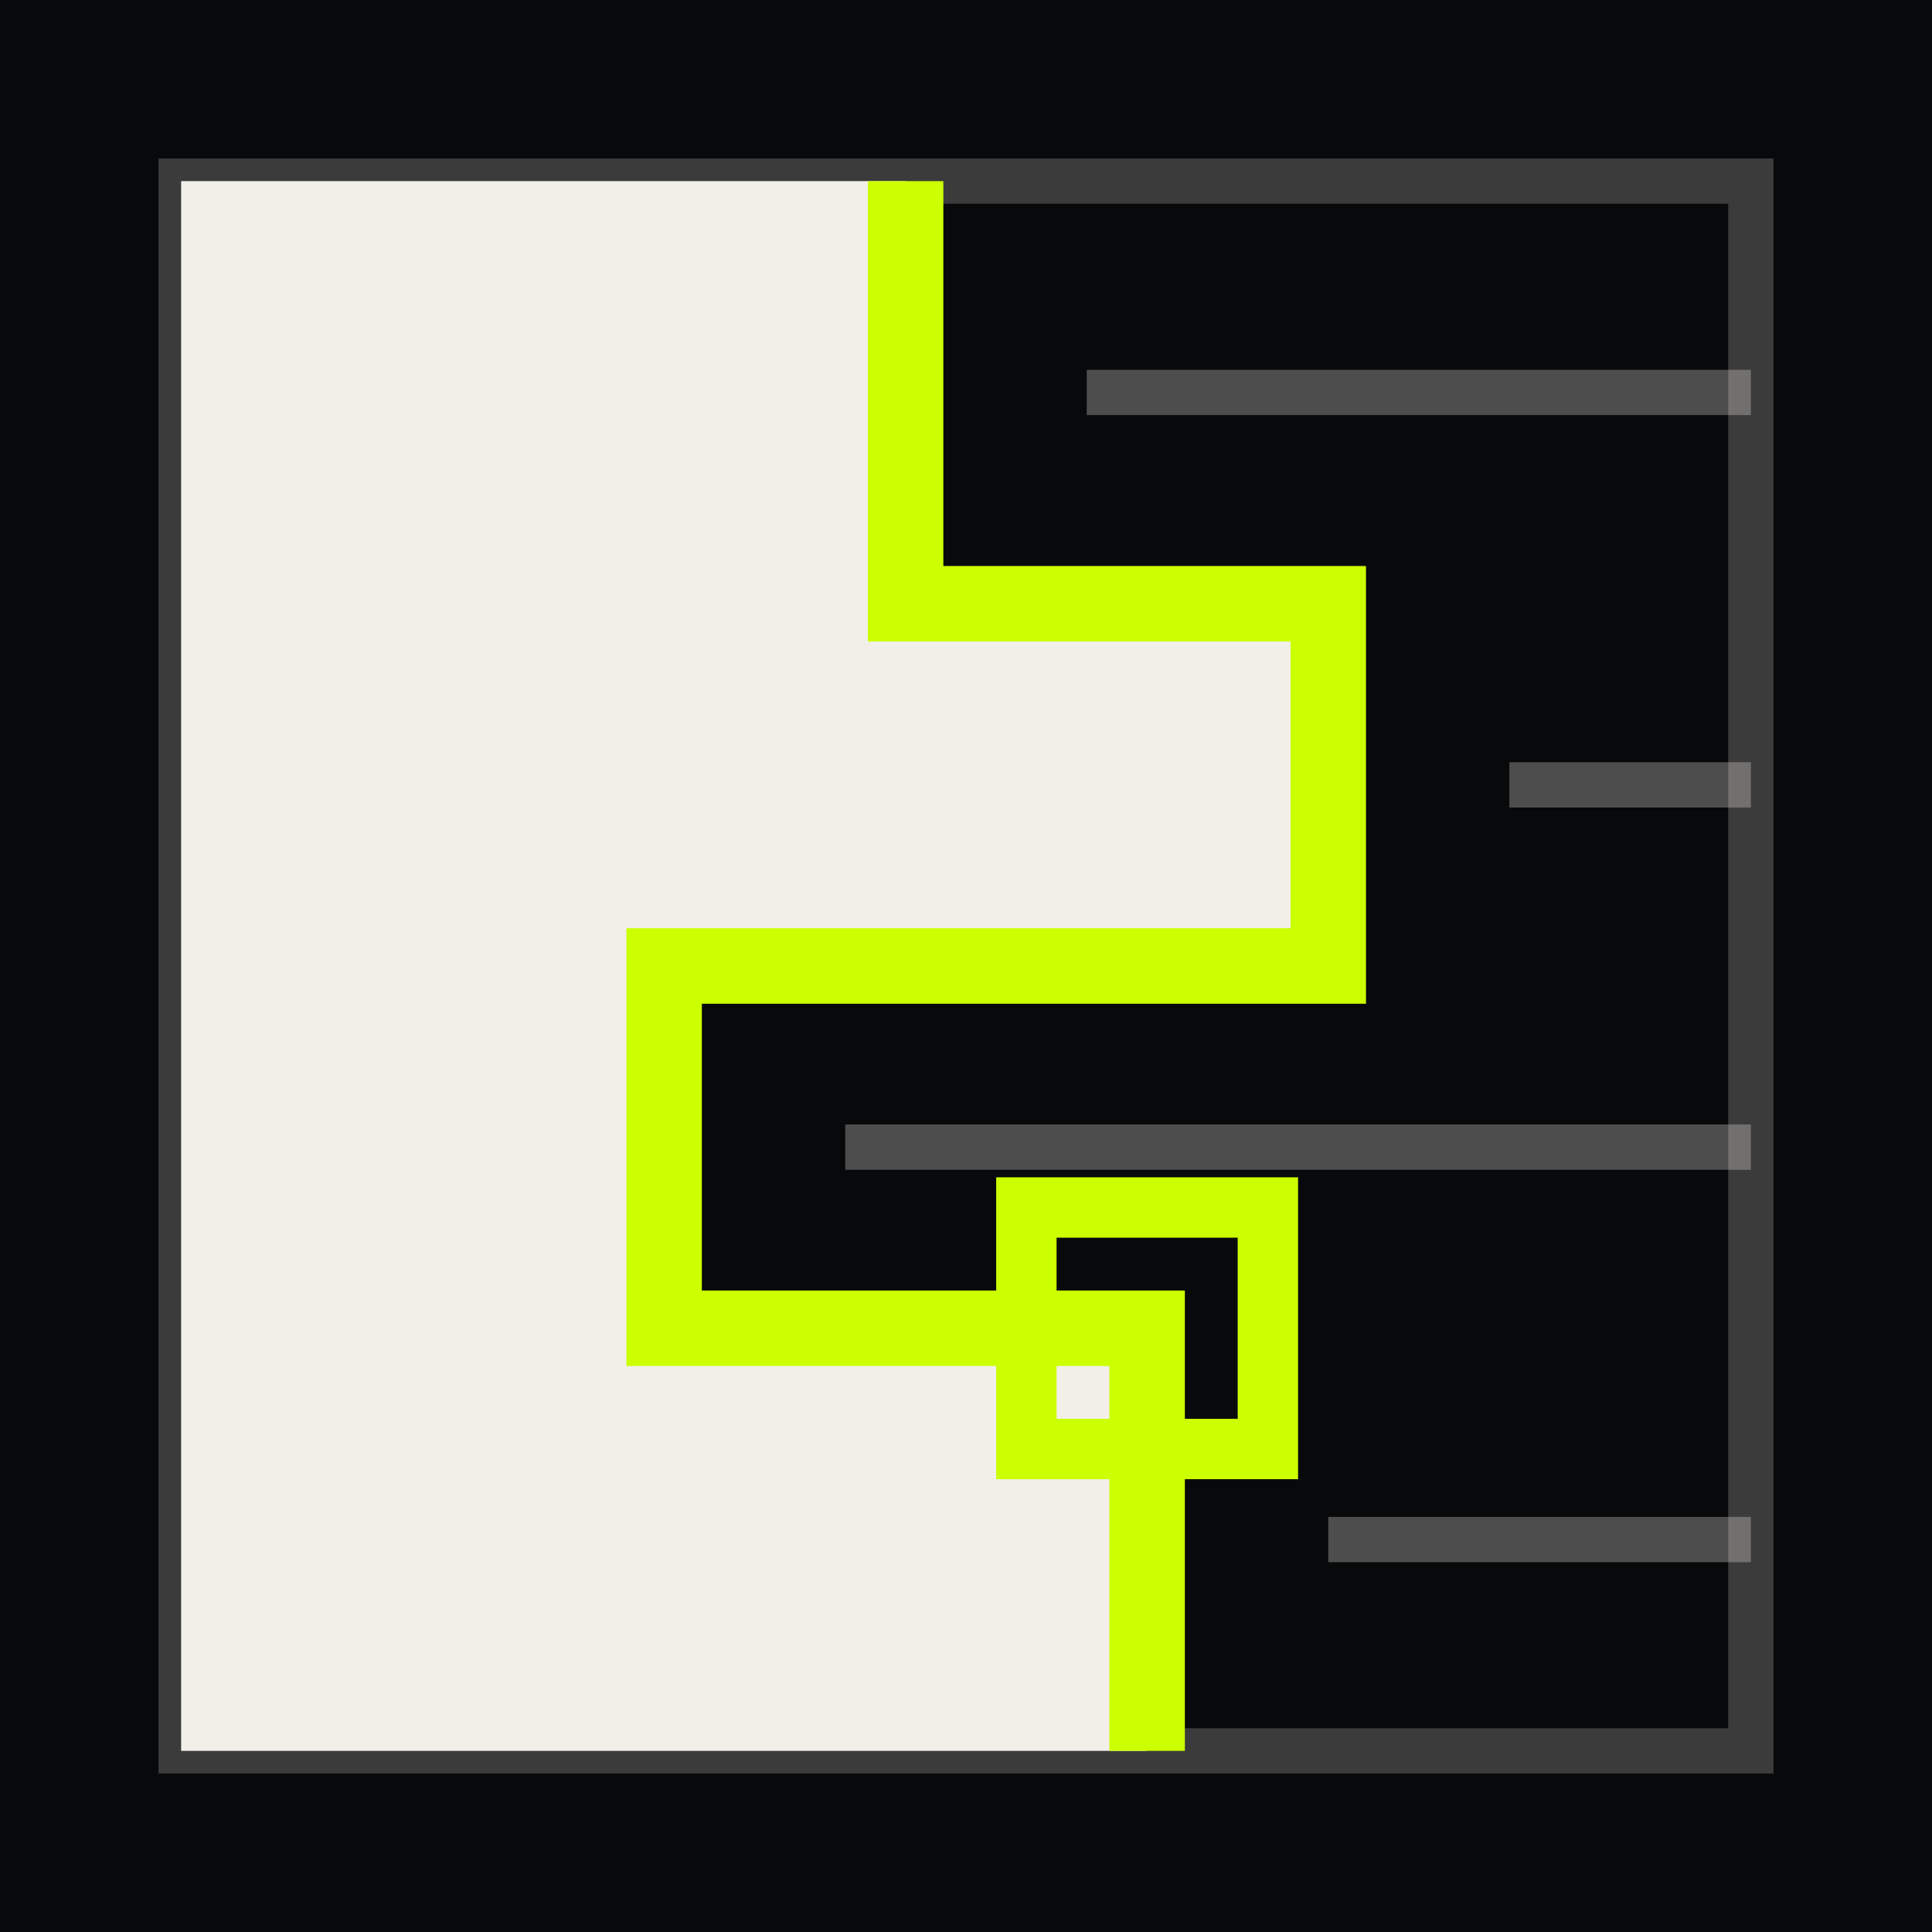
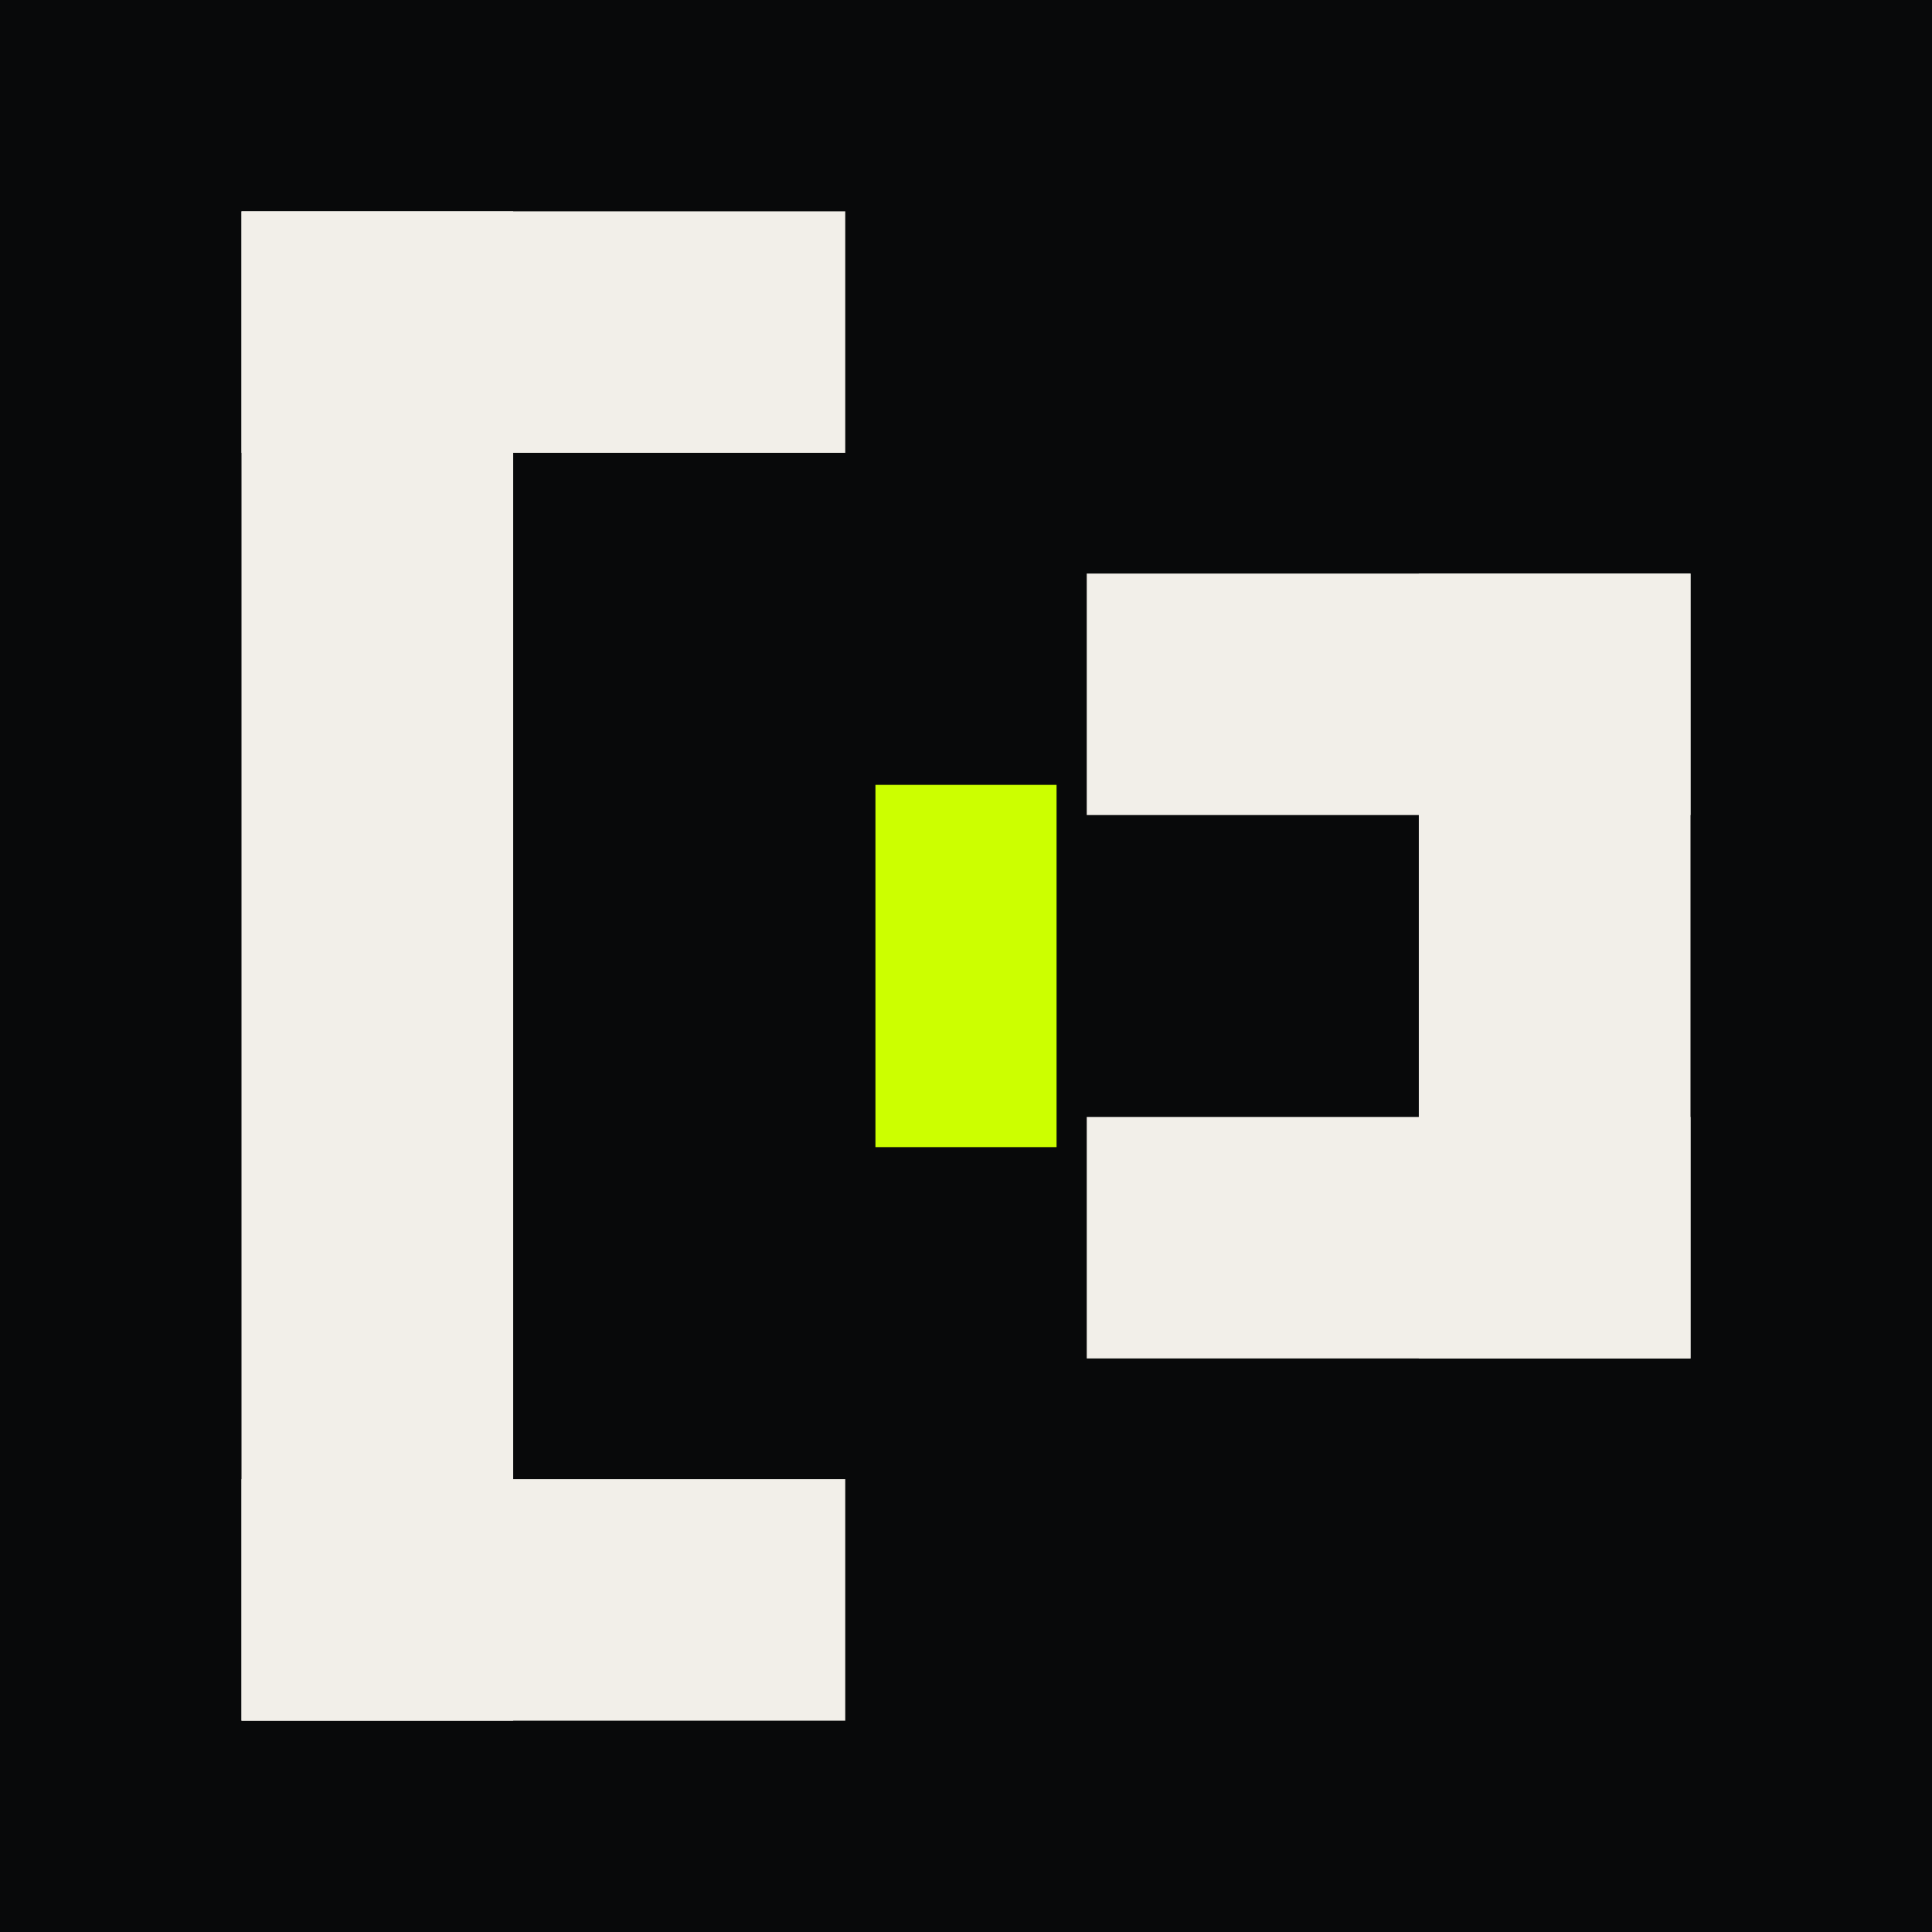
<svg xmlns="http://www.w3.org/2000/svg" viewBox="0 0 64 64" width="32" height="32" role="img" aria-label="Polymarct">
  <rect width="64" height="64" fill="#08090A" />
-   <rect x="6" y="6" width="52" height="52" fill="none" stroke="rgba(242,239,233,.22)" stroke-width="1.5" />
-   <path d="M6 6H30V20H44V32H22V44H38V58H6Z" fill="#F2EFE9" />
-   <g stroke="rgba(242,239,233,.30)" stroke-width="1.5">
-     <path d="M36 13H58M50 26H58M28 38H58M44 51H58" />
-   </g>
-   <path d="M30 6V20H44V32H22V44H38V58" fill="none" stroke="#CCFF00" stroke-width="2.5" />
-   <rect x="34" y="40" width="8" height="8" fill="none" stroke="#CCFF00" stroke-width="2" />
+   <rect x="8" y="7" width="9" height="50" fill="#F2EFE9" />
+   <rect x="8" y="7" width="20" height="8" fill="#F2EFE9" />
+   <rect x="8" y="49" width="20" height="8" fill="#F2EFE9" />
+   <rect x="47" y="19" width="9" height="26" fill="#F2EFE9" />
+   <rect x="36" y="19" width="20" height="8" fill="#F2EFE9" />
+   <rect x="36" y="37" width="20" height="8" fill="#F2EFE9" />
+   <rect x="29" y="26" width="6" height="12" fill="#CCFF00" />
</svg>
